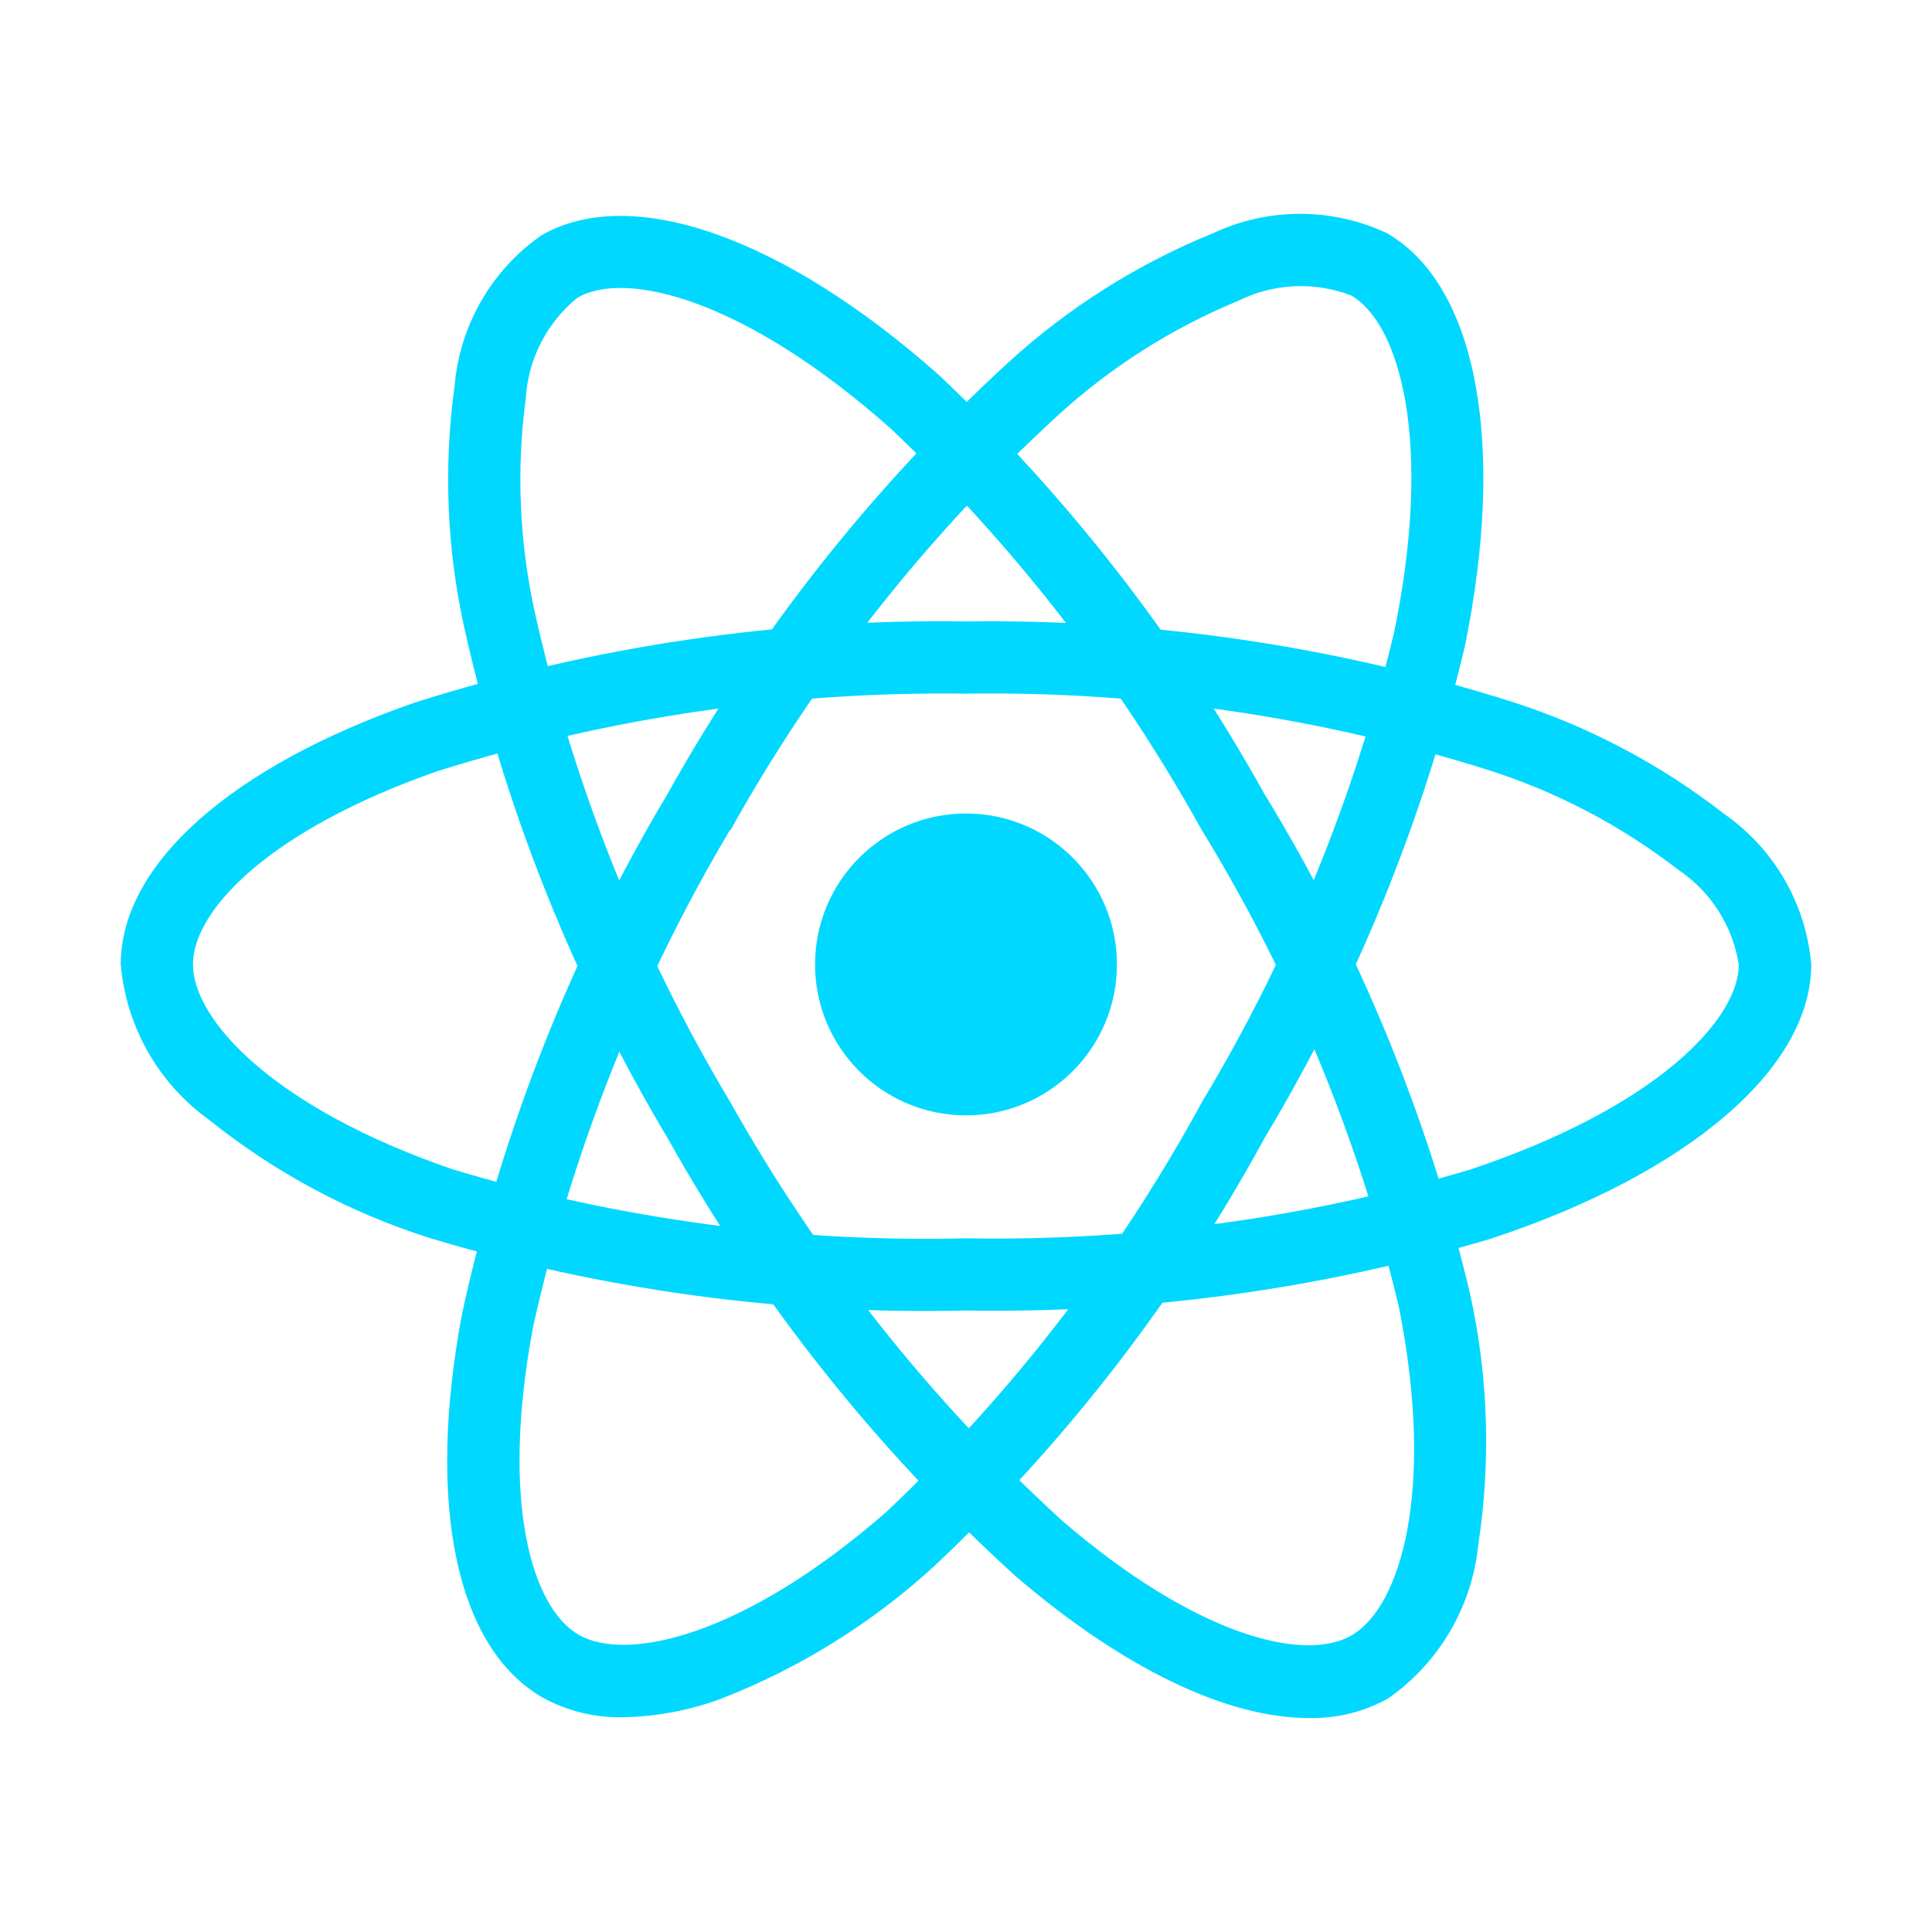
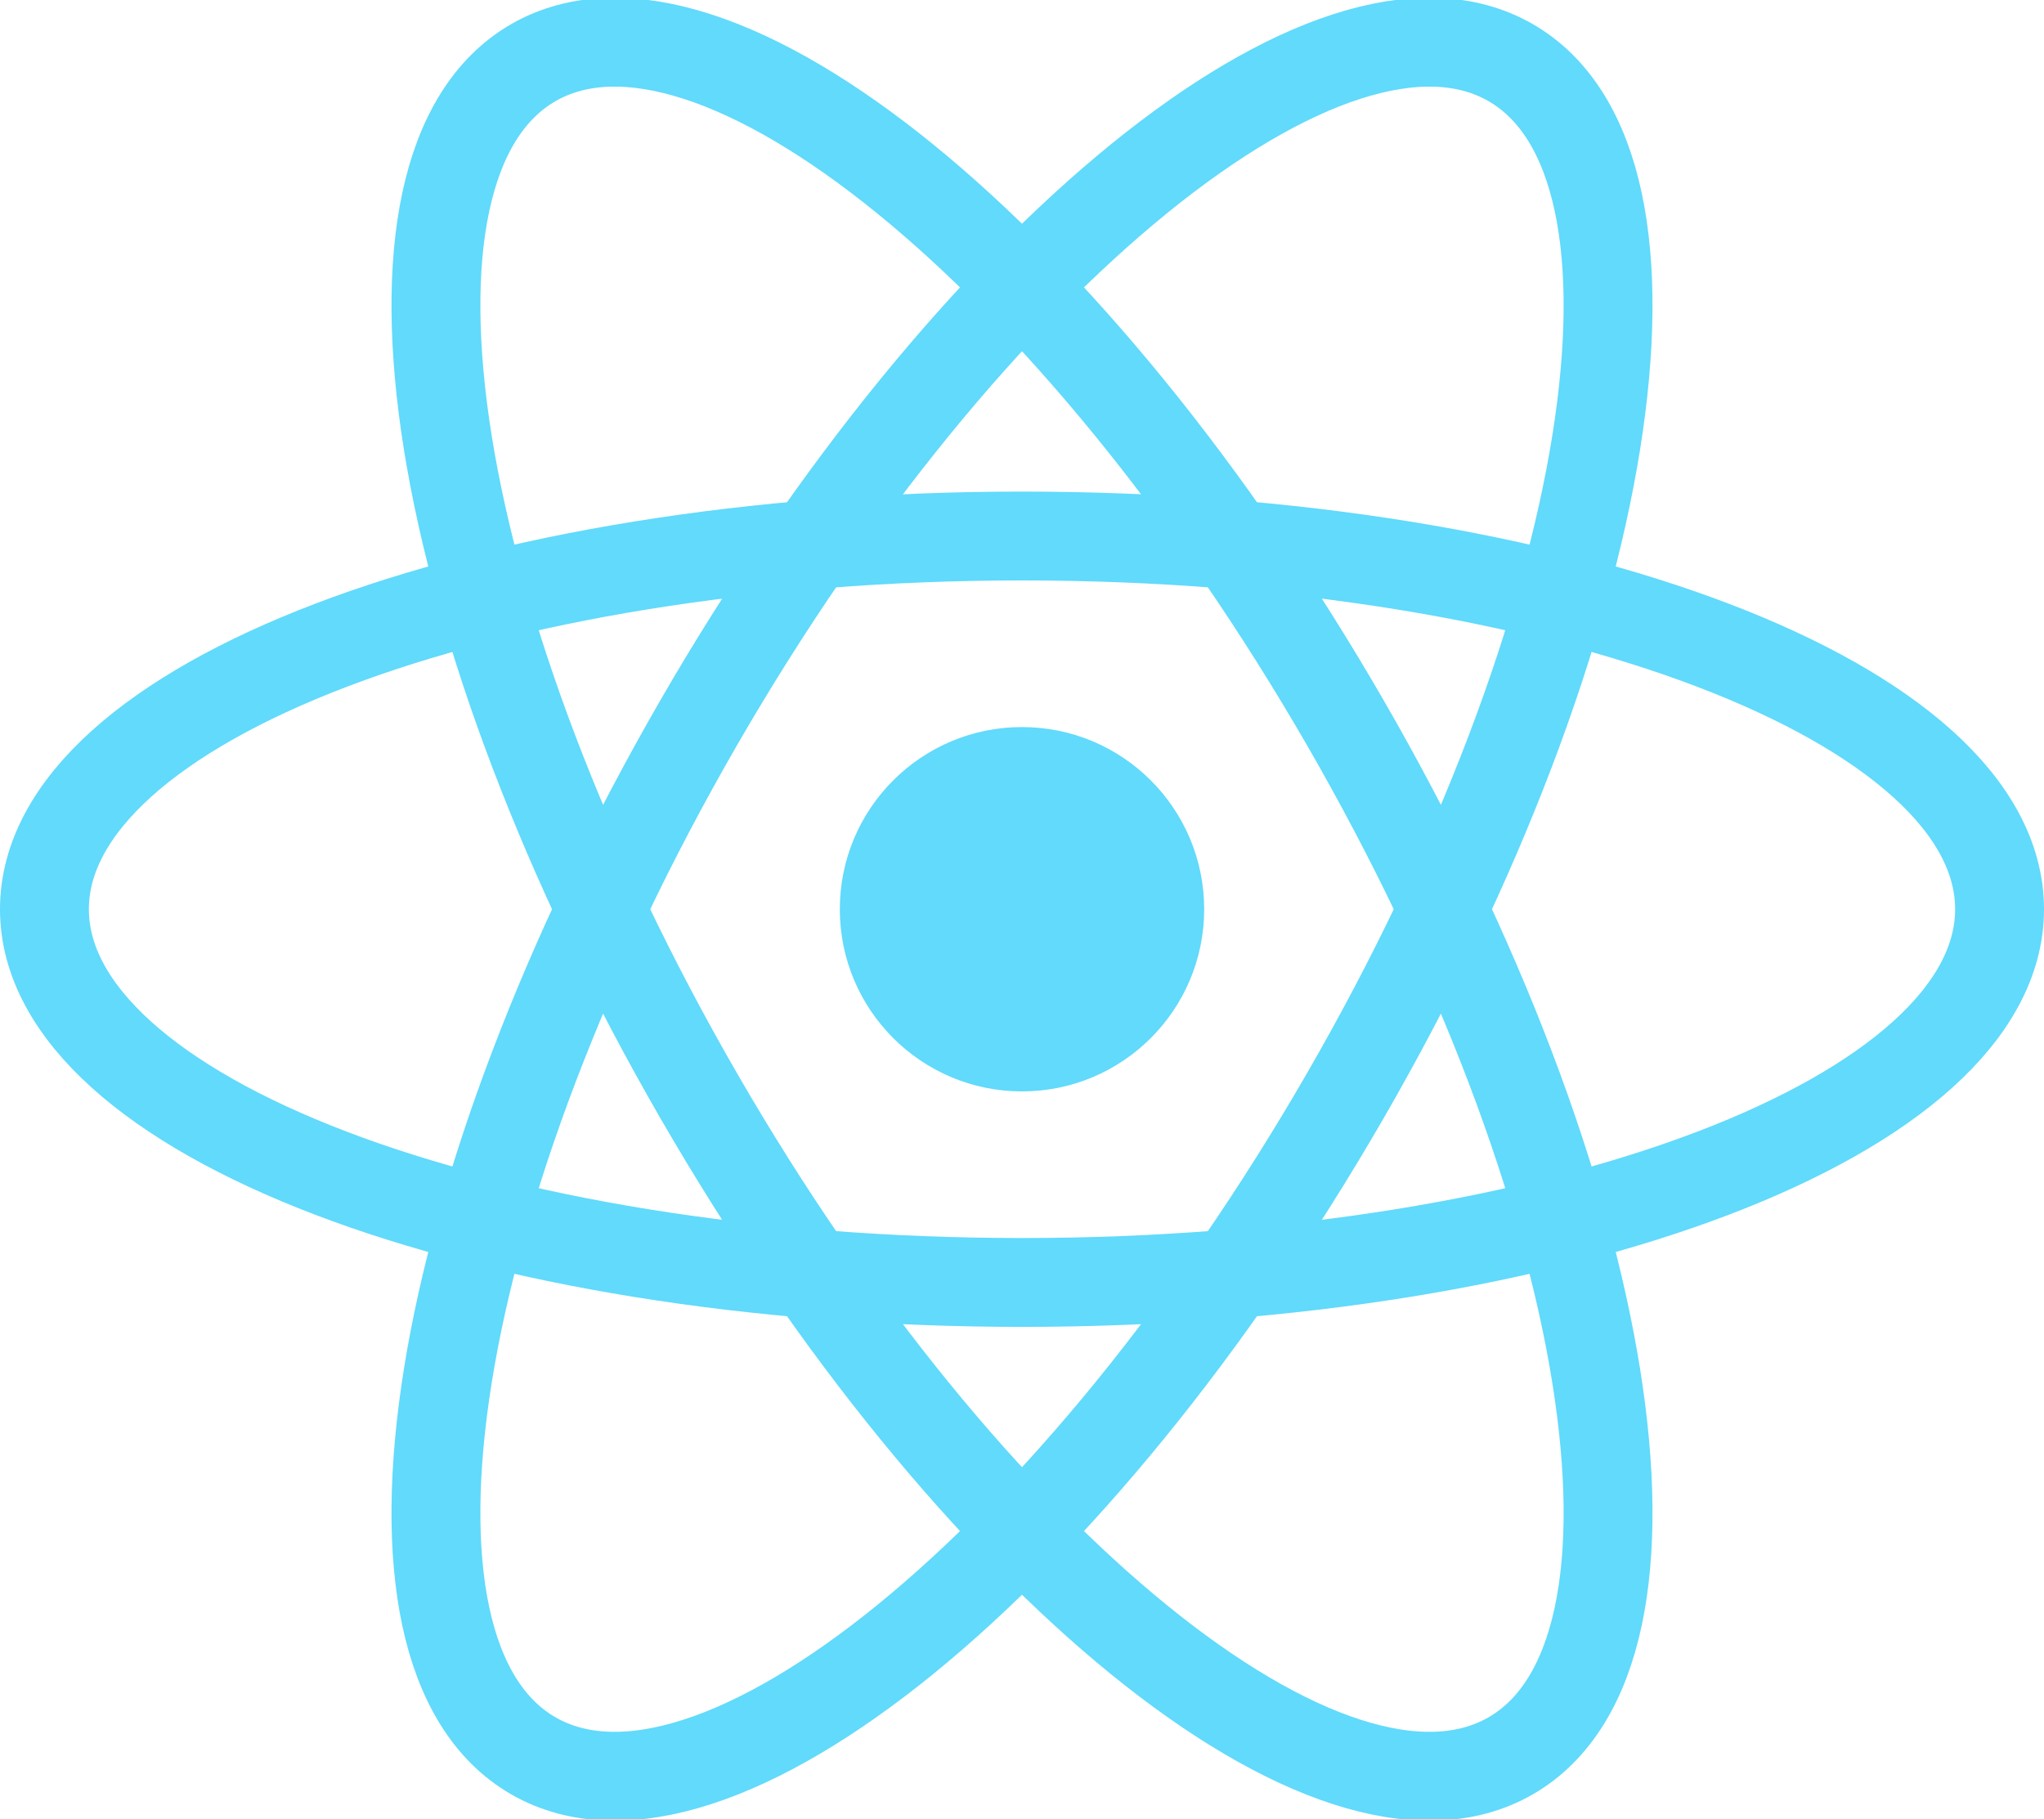
- <svg xmlns="http://www.w3.org/2000/svg" viewBox="0 0 32 32">
-   <g fill="#00d8ff">
-     <circle cx="16" cy="15.974" r="2.5" />
-     <path d="m16 21.706a28.385 28.385 0 0 1 -8.88-1.2 11.3 11.3 0 0 1 -3.657-1.958 3.543 3.543 0 0 1 -1.463-2.574c0-1.653 1.816-3.273 4.858-4.333a28.755 28.755 0 0 1 9.142-1.348 28.674 28.674 0 0 1 9.022 1.324 11.376 11.376 0 0 1 3.538 1.866 3.391 3.391 0 0 1 1.44 2.491c0 1.718-2.03 3.459-5.3 4.541a28.8 28.8 0 0 1 -8.7 1.191zm0-10.217a27.948 27.948 0 0 0 -8.749 1.282c-2.8.977-4.055 2.313-4.055 3.2 0 .928 1.349 2.387 4.311 3.4a27.21 27.21 0 0 0 8.493 1.139 27.6 27.6 0 0 0 8.325-1.13c3.075-1.019 4.475-2.48 4.475-3.406a2.327 2.327 0 0 0 -1.01-1.573 10.194 10.194 0 0 0 -3.161-1.654 27.462 27.462 0 0 0 -8.629-1.258z" />
-     <path d="m10.32 28.443a2.639 2.639 0 0 1 -1.336-.328c-1.432-.826-1.928-3.208-1.327-6.373a28.755 28.755 0 0 1 3.4-8.593 28.676 28.676 0 0 1 5.653-7.154 11.376 11.376 0 0 1 3.384-2.133 3.391 3.391 0 0 1 2.878 0c1.489.858 1.982 3.486 1.287 6.859a28.806 28.806 0 0 1 -3.316 8.133 28.385 28.385 0 0 1 -5.476 7.093 11.3 11.3 0 0 1 -3.523 2.189 4.926 4.926 0 0 1 -1.624.307zm1.773-14.7a27.948 27.948 0 0 0 -3.26 8.219c-.553 2.915-.022 4.668.75 5.114.8.463 2.742.024 5.1-2.036a27.209 27.209 0 0 0 5.227-6.79 27.6 27.6 0 0 0 3.181-7.776c.654-3.175.089-5.119-.713-5.581a2.327 2.327 0 0 0 -1.868.089 10.194 10.194 0 0 0 -3.01 1.918 27.464 27.464 0 0 0 -5.4 6.849z" />
-     <path d="m21.677 28.456c-1.355 0-3.076-.82-4.868-2.361a28.756 28.756 0 0 1 -5.747-7.237 28.676 28.676 0 0 1 -3.374-8.471 11.376 11.376 0 0 1 -.158-4 3.391 3.391 0 0 1 1.434-2.487c1.487-.861 4.01.024 6.585 2.31a28.8 28.8 0 0 1 5.39 6.934 28.384 28.384 0 0 1 3.41 8.287 11.3 11.3 0 0 1 .137 4.146 3.543 3.543 0 0 1 -1.494 2.555 2.59 2.59 0 0 1 -1.315.324zm-9.58-10.2a27.949 27.949 0 0 0 5.492 6.929c2.249 1.935 4.033 2.351 4.8 1.9.8-.465 1.39-2.363.782-5.434a27.212 27.212 0 0 0 -3.271-7.911 27.6 27.6 0 0 0 -5.145-6.64c-2.424-2.152-4.39-2.633-5.191-2.169a2.327 2.327 0 0 0 -.855 1.662 10.194 10.194 0 0 0 .153 3.565 27.465 27.465 0 0 0 3.236 8.1z" />
+ <svg xmlns="http://www.w3.org/2000/svg" viewBox="-11.5 -10.232 23 20.463">
+   <circle cx="0" cy="0" r="2.05" fill="#61dafb" />
+   <g stroke="#61dafb" stroke-width="1" fill="none">
+     <ellipse rx="11" ry="4.2" />
+     <ellipse rx="11" ry="4.2" transform="rotate(60)" />
+     <ellipse rx="11" ry="4.2" transform="rotate(120)" />
  </g>
</svg>
